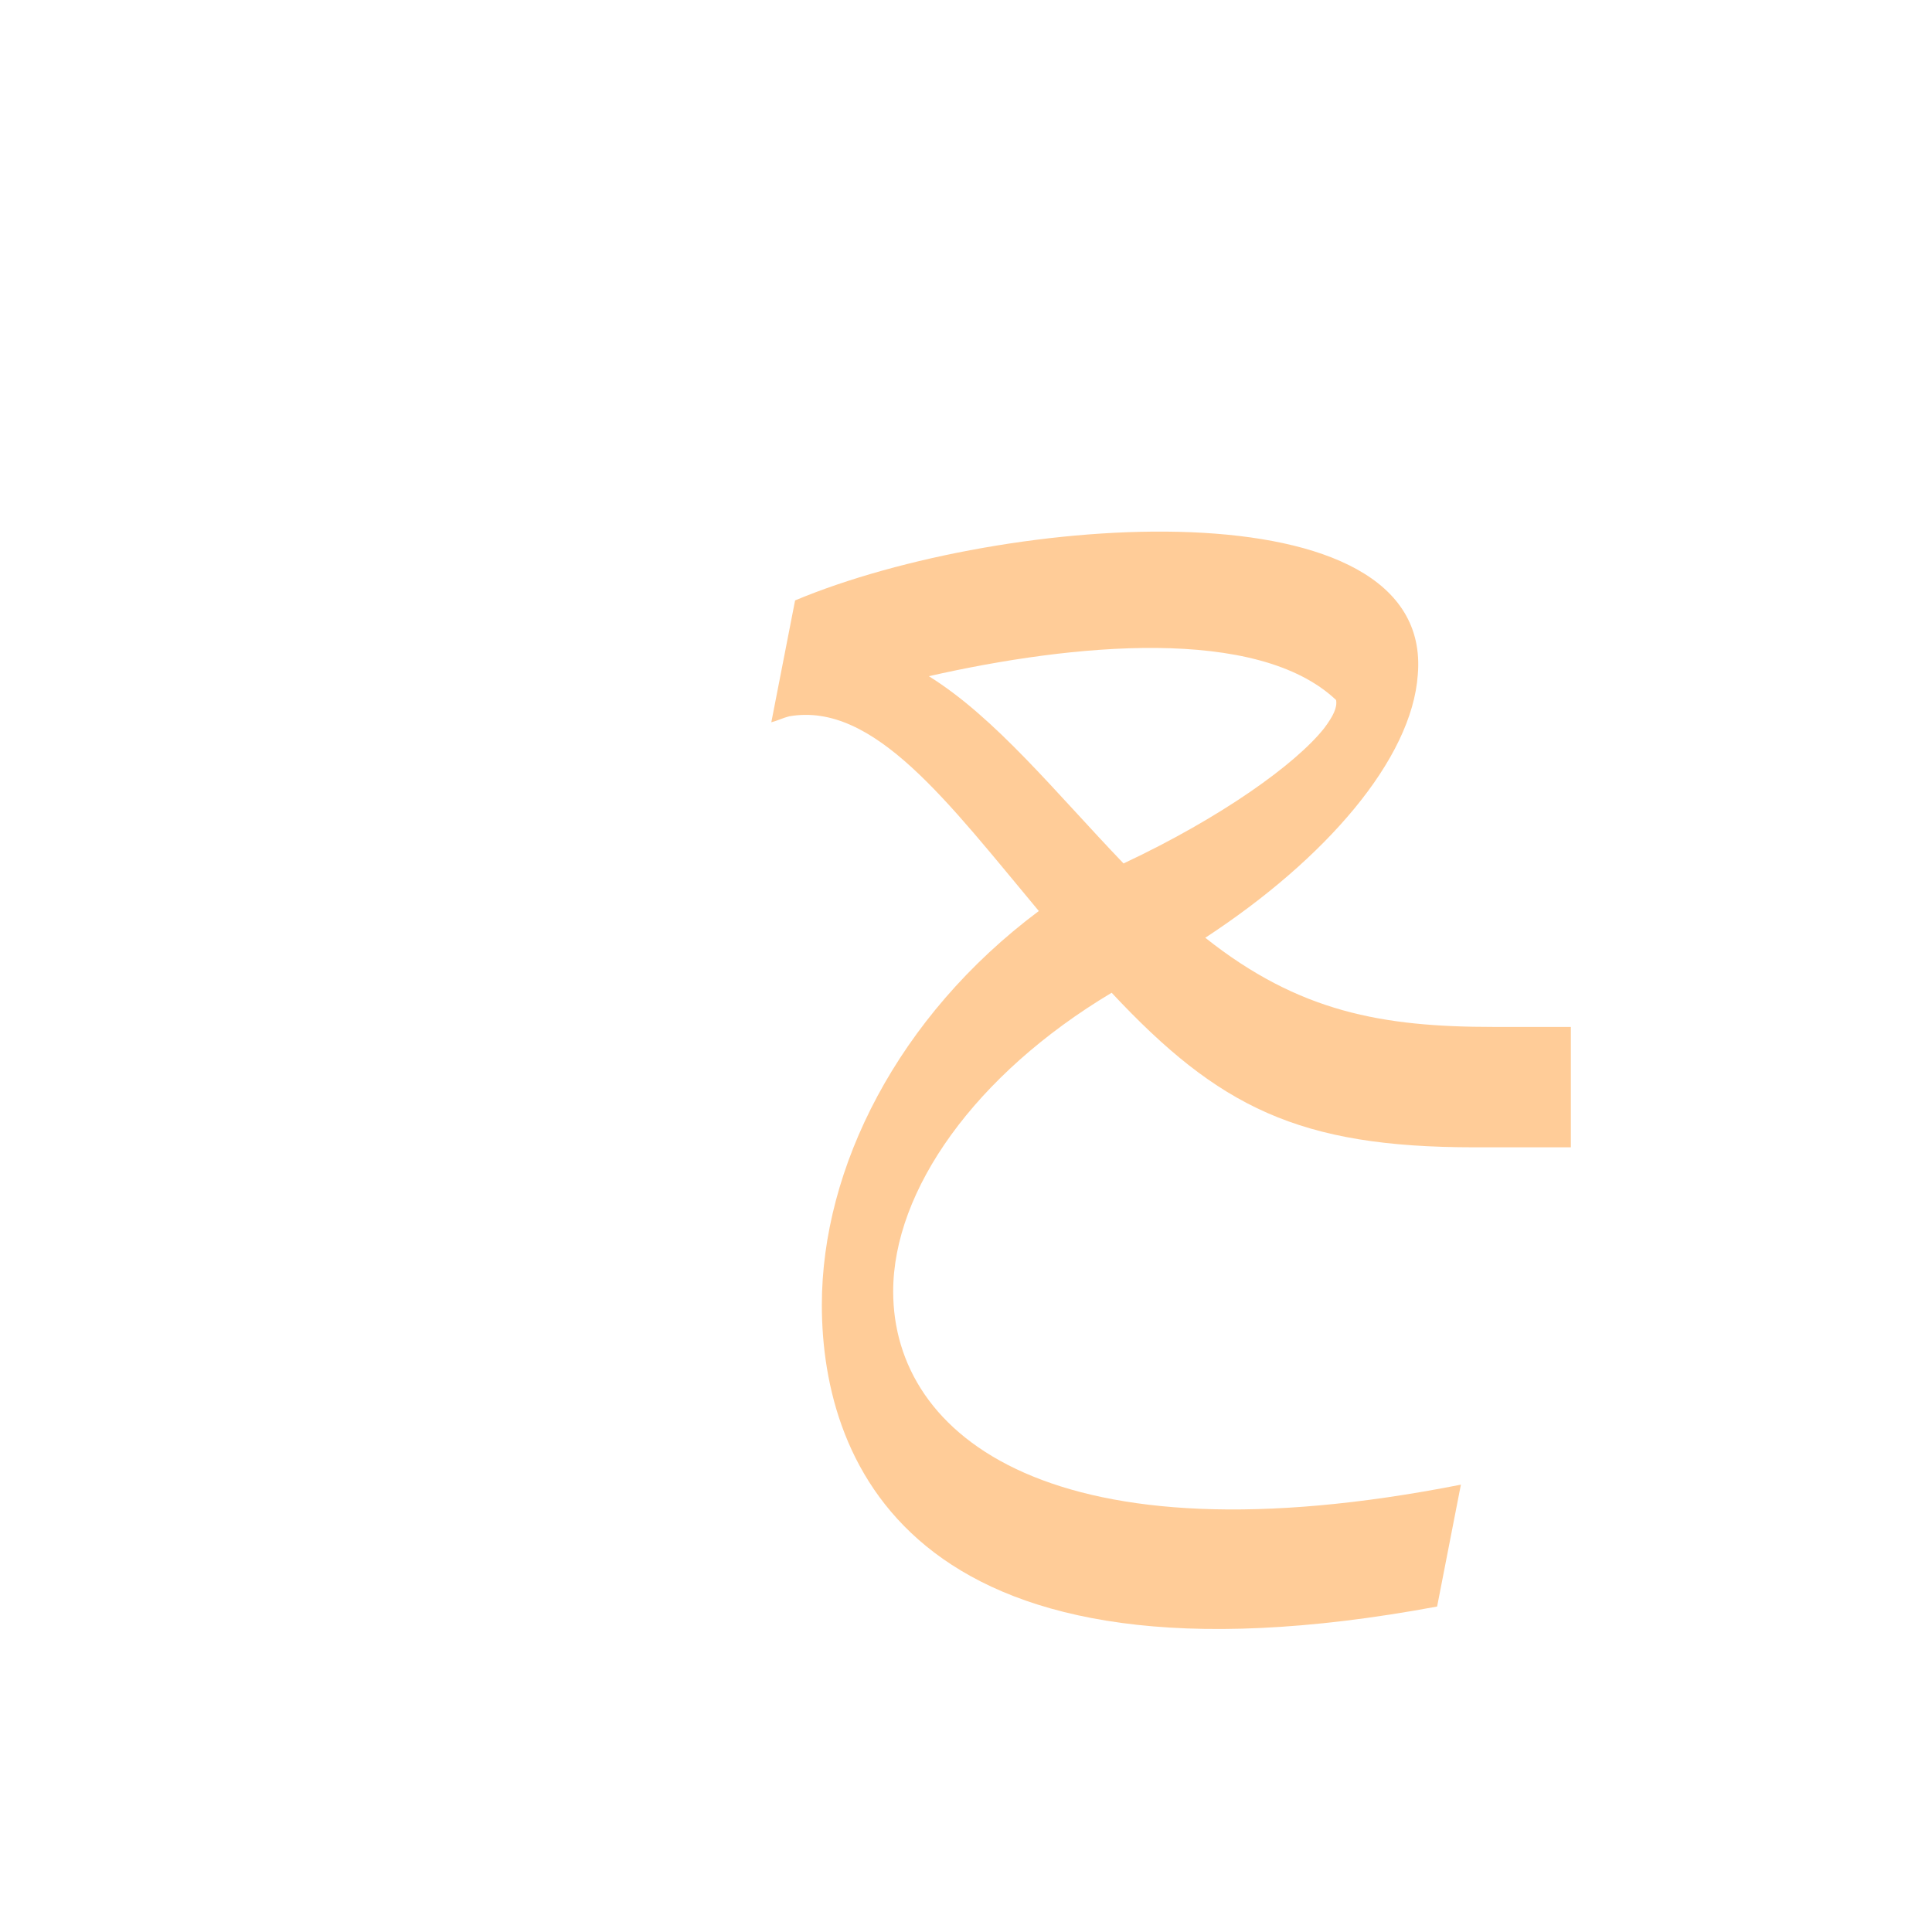
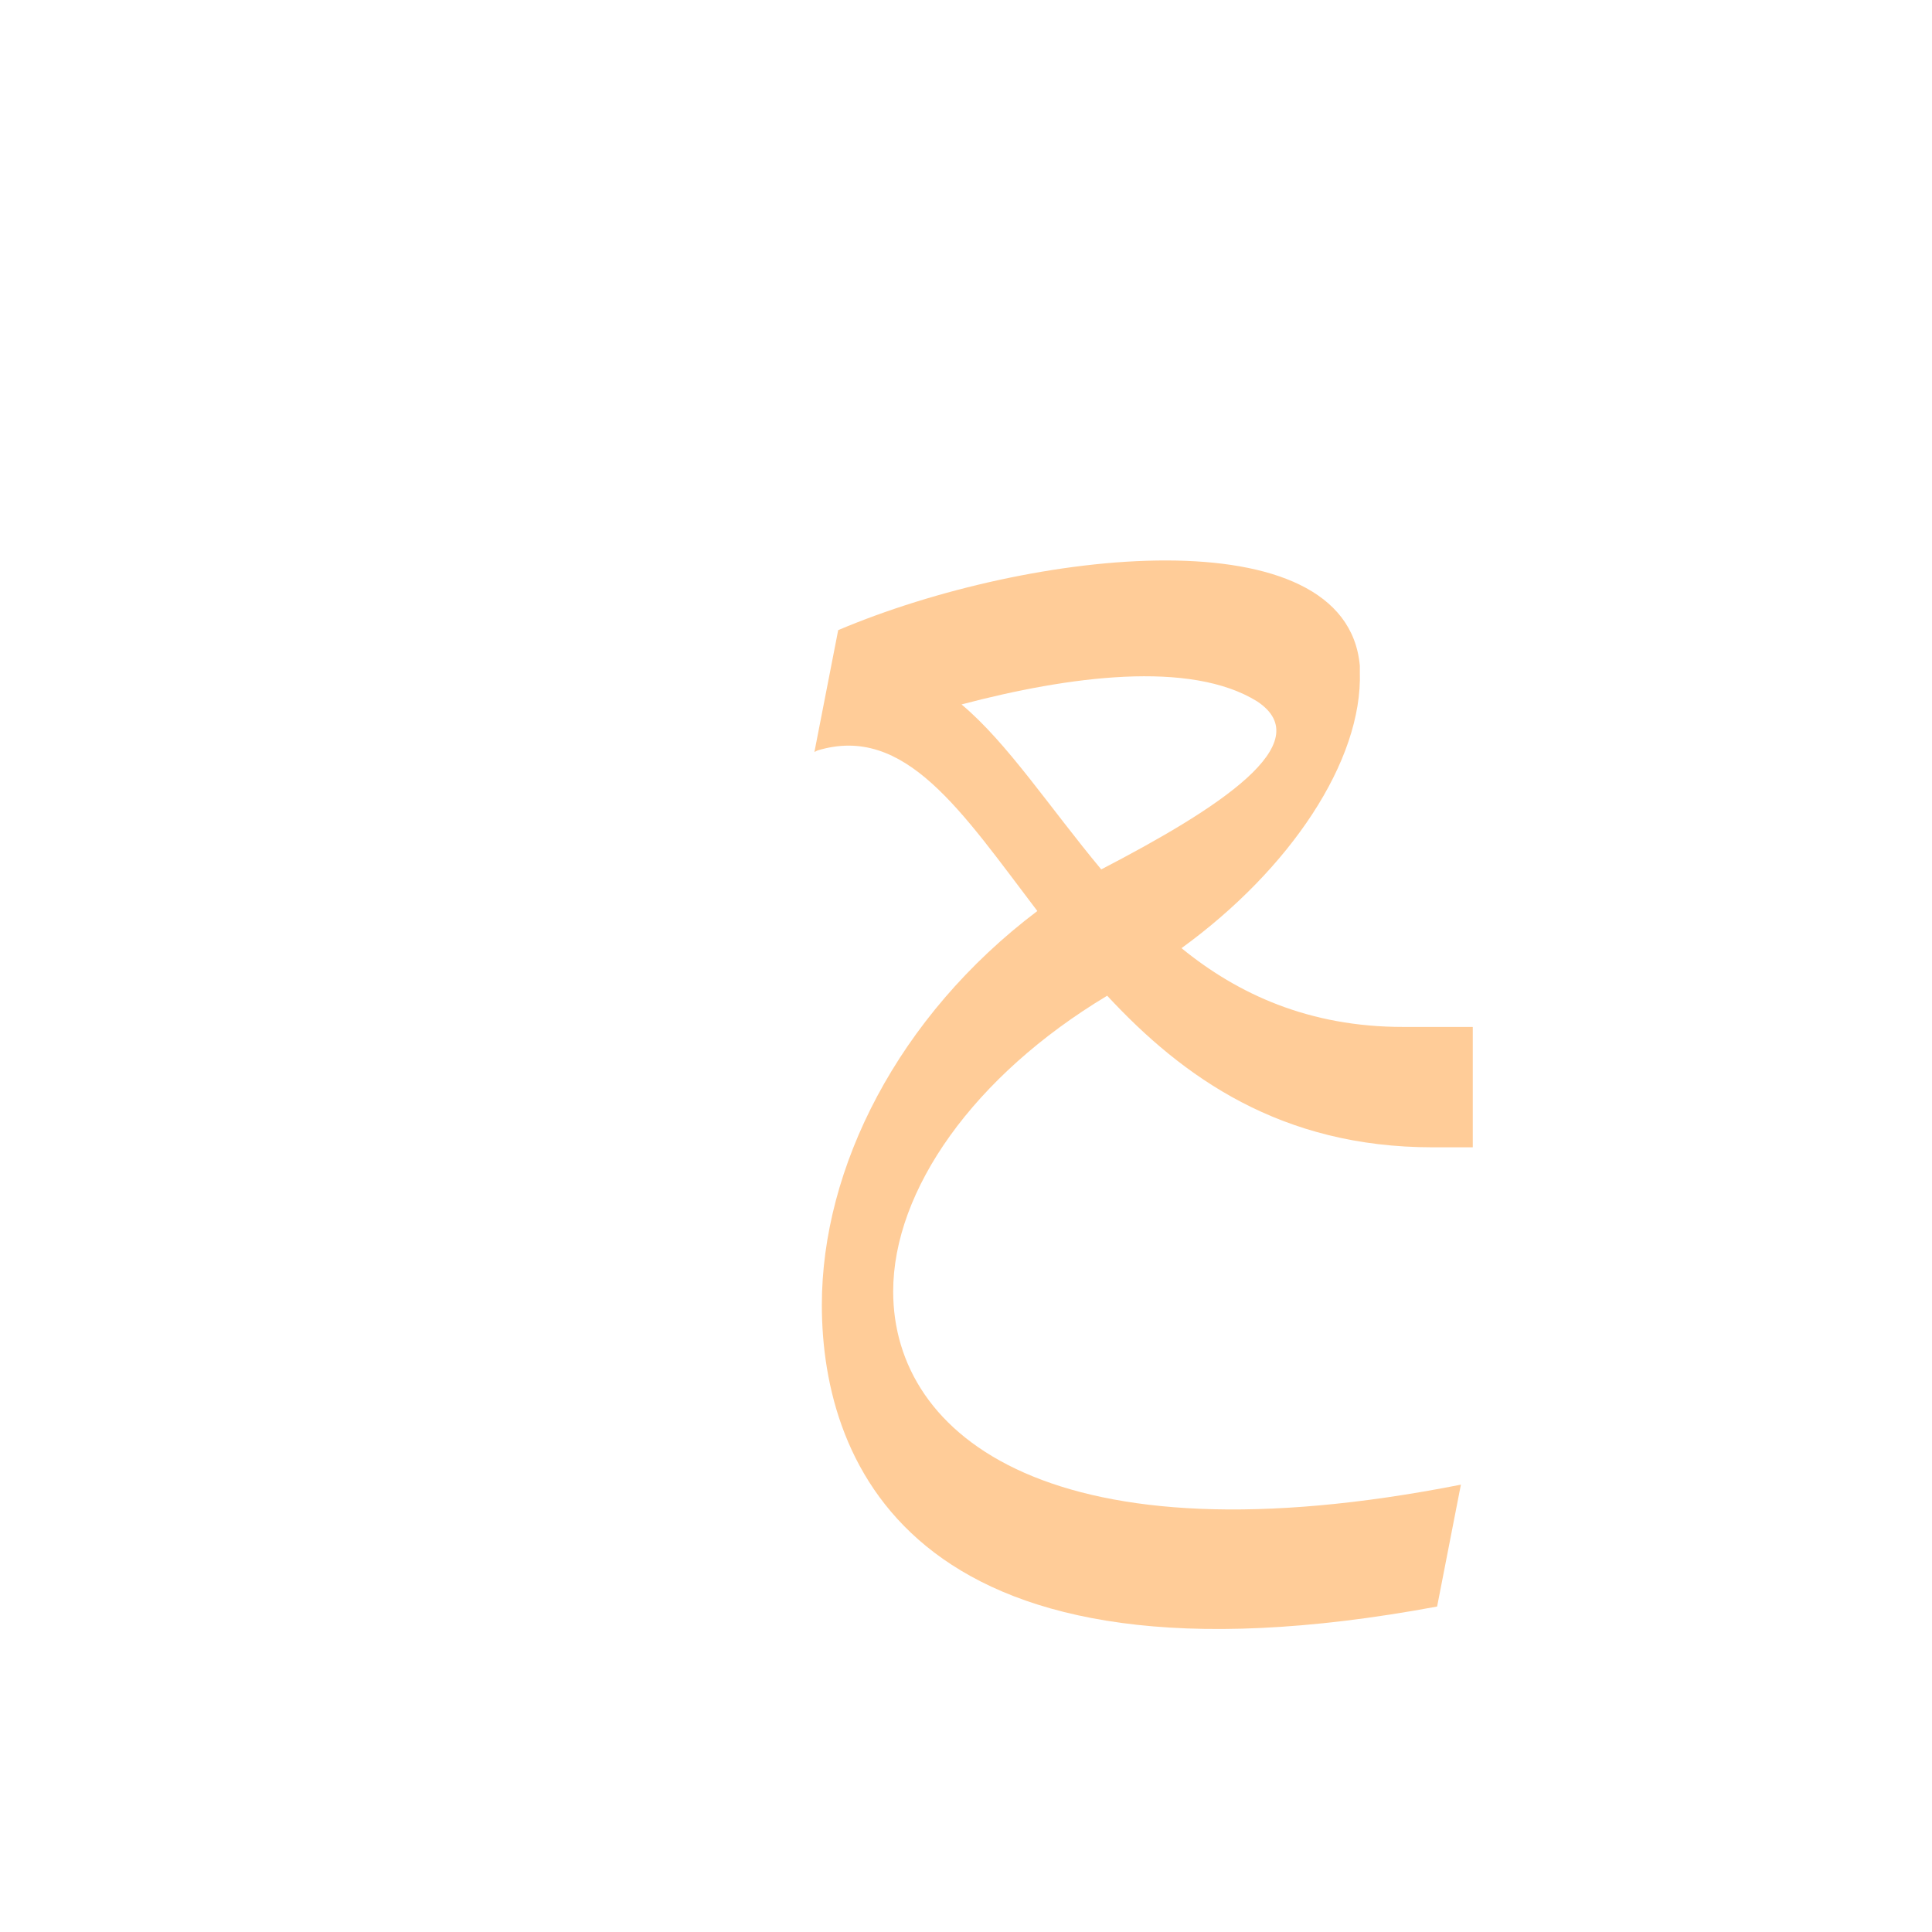
<svg xmlns="http://www.w3.org/2000/svg" xml:space="preserve" width="1300px" height="1300px" version="1.0" style="shape-rendering:geometricPrecision; text-rendering:geometricPrecision; image-rendering:optimizeQuality; fill-rule:evenodd; clip-rule:evenodd" viewBox="0 0 1300 1056">
  <defs>
    <style type="text/css">
   
    .fil2 {fill:#6666CC;fill-opacity:0.502}
    .fil1 {fill:red;fill-opacity:0.502}
    .fil0 {fill:#FF9933;fill-opacity:0.502}
   
  </style>
  </defs>
  <g id="_100:master" visibility="hidden">
    <path class="fil0" d="M499 299l-6 71c75,-9 145,47 196,128 51,81 90,152 267,152l40 0 1 -81 -41 0c-158,0 -176,-33 -220,-107 -56,-94 -156,-156 -237,-163z" />
    <path class="fil1" d="M713 454l28 72c117,-55 203,-135 153,-225 -7,63 -86,114 -181,153z" />
    <path class="fil2" d="M895 408c60,-138 -52,-163 -180,-163 -115,0 -234,51 -247,54l9 81c10,-3 126,-51 239,-53 74,-1 175,16 179,81z" />
    <path class="fil0" d="M756 519l-34 -69c-143,71 -211,202 -211,312 0,222 259,234 455,197l16 -82c-289,53 -417,-30 -416,-134 0,-80 74,-172 190,-224z" />
  </g>
  <g id="Layer_x0020_1">
-     <path class="fil0" d="M756 459c66,-31 116,-67 135,-91 6,-8 9,-14 8,-19 -53,-50 -177,-38 -274,-16 45,28 85,78 131,126zm-225 -99c-4,1 -8,3 -12,4l16 -82c141,-59 430,-80 419,50 -4,57 -62,124 -143,177 63,50 119,60 194,60l52 0 0 81 -65 0c-118,0 -172,-27 -244,-104 -92,55 -147,133 -147,201 0,98 108,184 382,130l-16 82c-350,65 -414,-94 -414,-203 0,-92 51,-194 146,-265 -61,-73 -111,-141 -168,-131z" />
+     <path class="fil0" d="M741 463c79,-41 147,-85 105,-113 -45,-28 -127,-17 -199,2 31,26 59,69 94,111zm-43 28c-51,-67 -89,-126 -148,-108l0 0 -2 1 16 -82c130,-55 342,-78 351,24l0 -1 0 5c2,60 -47,133 -120,186 38,31 86,53 149,53l47 0 0 81 -27 0c-102,0 -168,-47 -219,-102 -90,54 -144,131 -144,199 0,98 108,184 382,130l-16 82c-350,65 -414,-94 -414,-203 0,-92 51,-194 145,-265z" />
  </g>
</svg>
